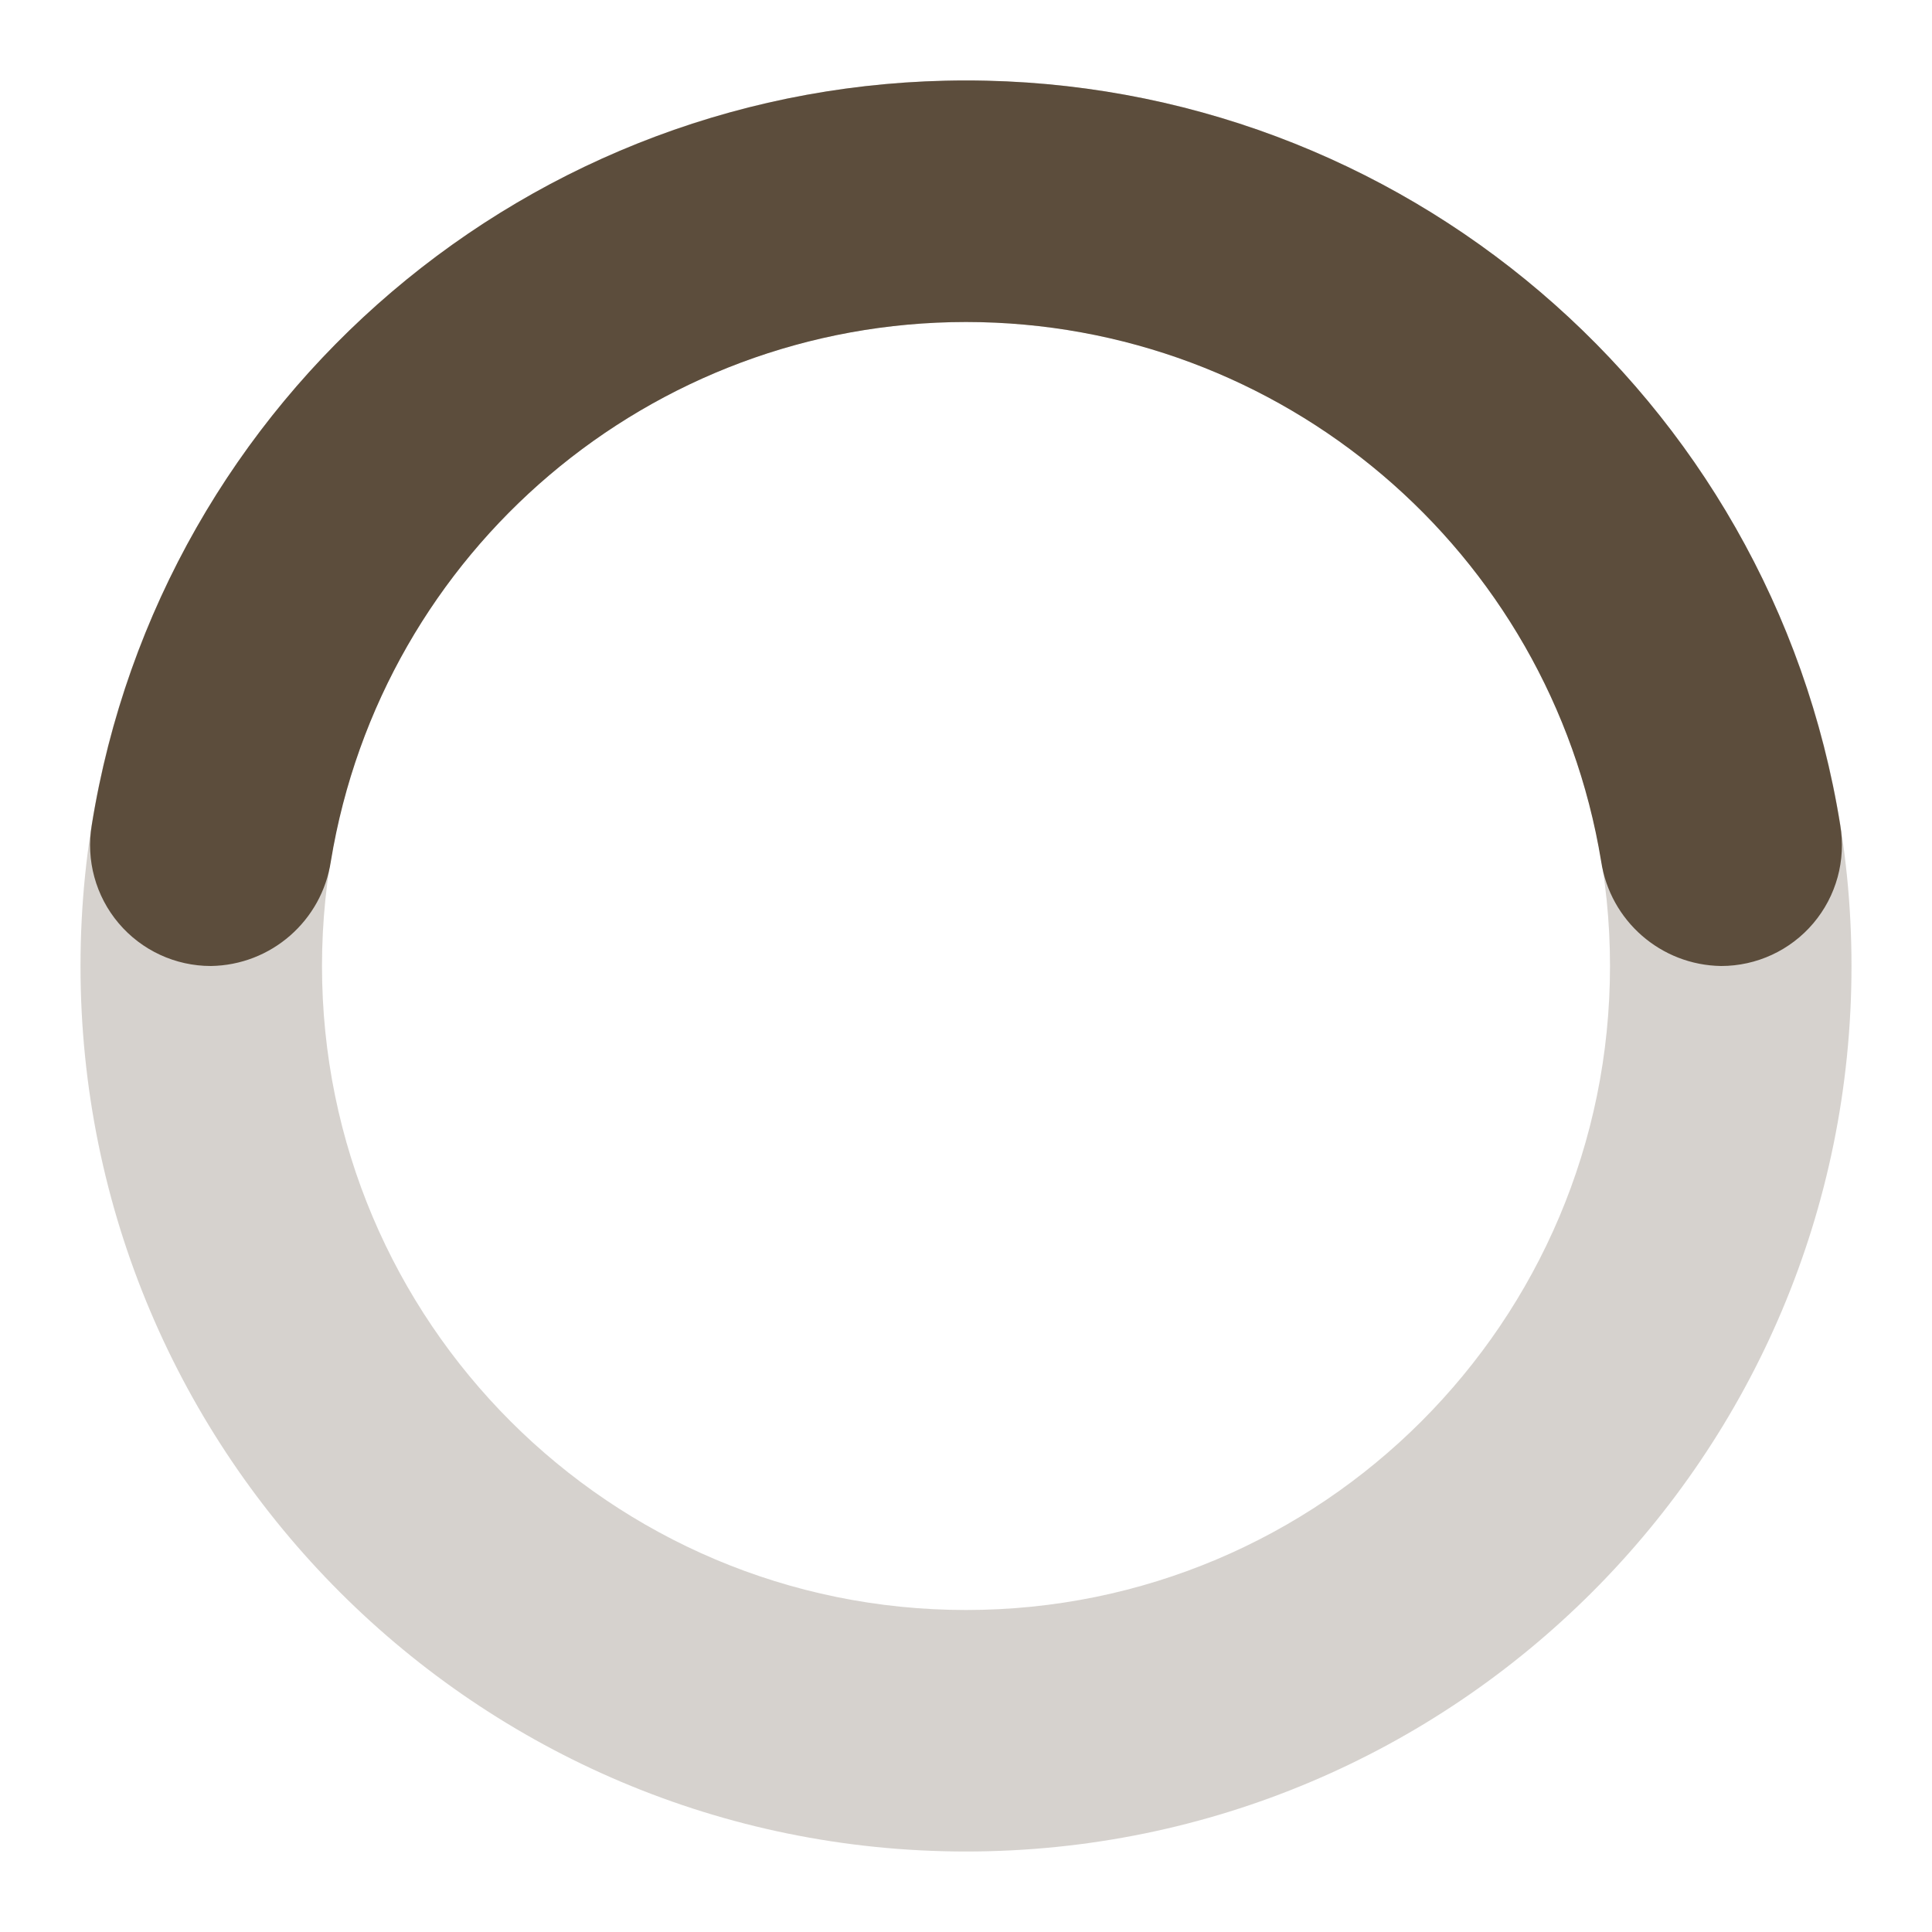
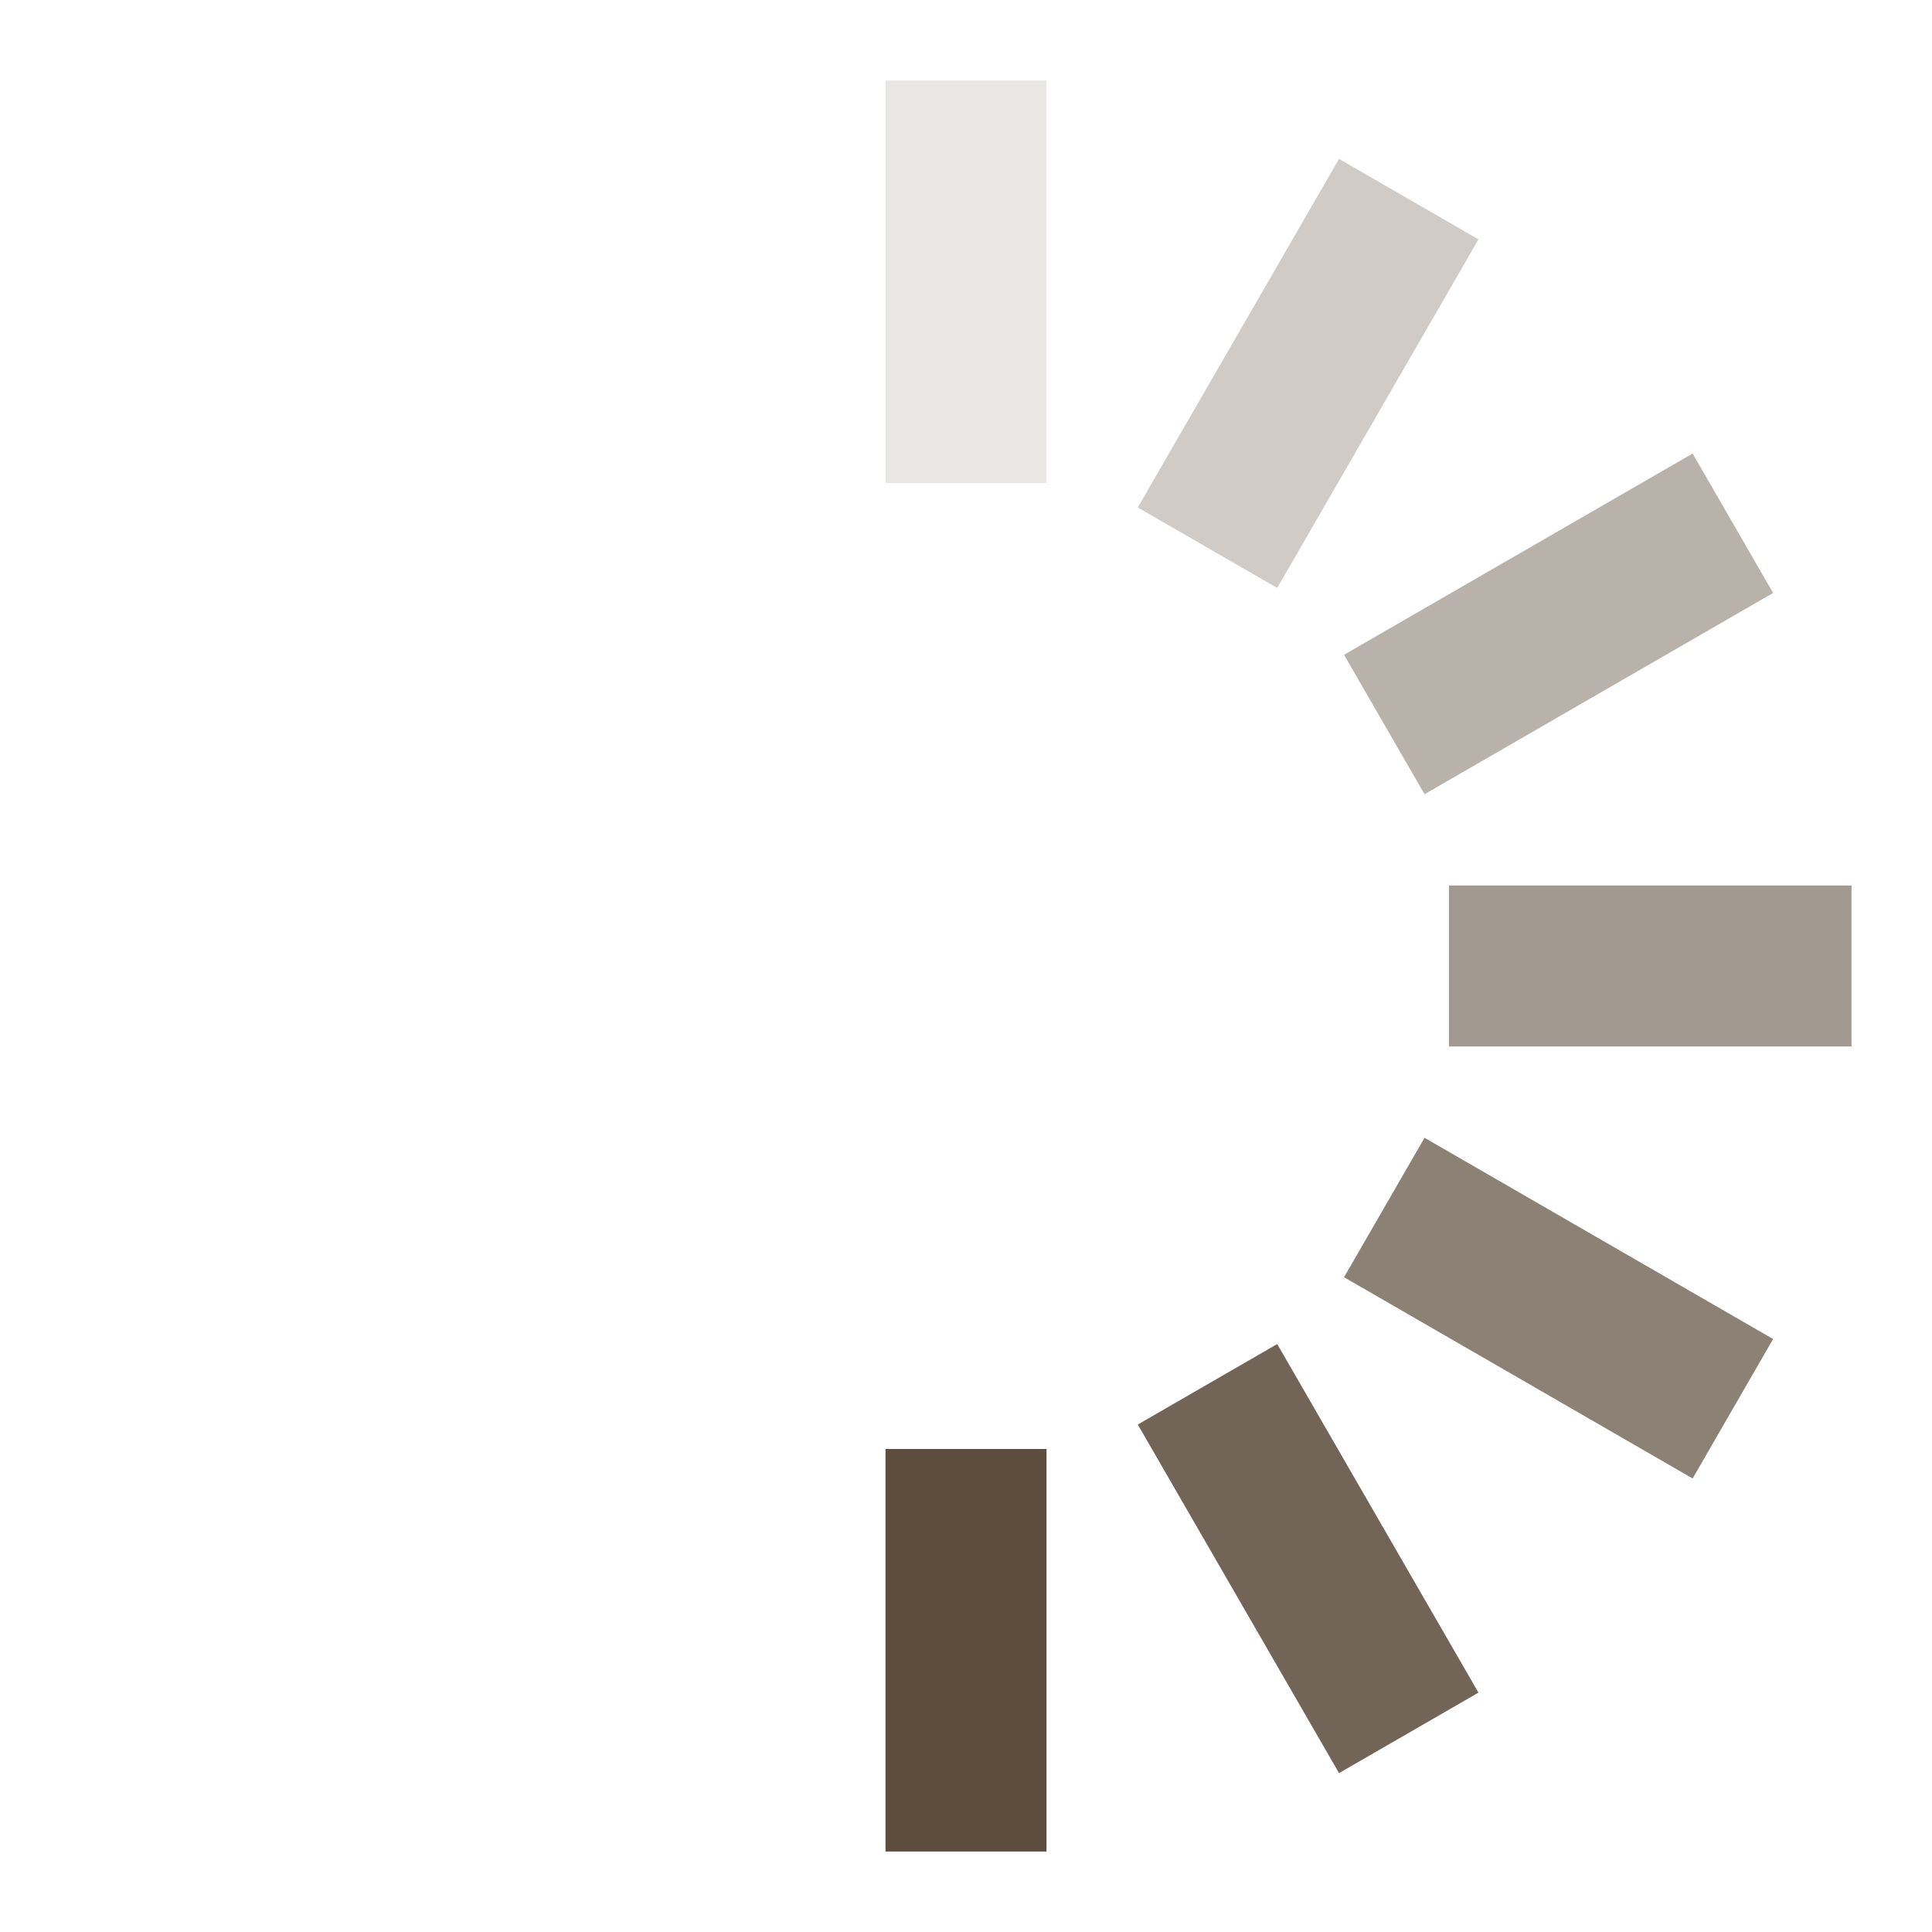
<svg xmlns="http://www.w3.org/2000/svg" width="24" height="24" viewBox="0 0 24 24">
-   <path fill="#5c4d3c" d="M12,1A11,11,0,1,0,23,12,11,11,0,0,0,12,1Zm0,19a8,8,0,1,1,8-8A8,8,0,0,1,12,20Z" opacity="0.25" />
-   <path fill="#5c4d3c" d="M12,4a8,8,0,0,1,7.89,6.7A1.53,1.53,0,0,0,21.38,12h0a1.5,1.5,0,0,0,1.48-1.75,11,11,0,0,0-21.72,0A1.5,1.5,0,0,0,2.62,12h0a1.53,1.53,0,0,0,1.49-1.3A8,8,0,0,1,12,4Z">
-     <animateTransform attributeName="transform" dur="0.75s" repeatCount="indefinite" type="rotate" values="0 12 12;360 12 12" />
-   </path>
+   <g>
+     <rect width="2" height="5" x="11" y="1" fill="#5c4d3c" opacity="0.14" />
+     <rect width="2" height="5" x="11" y="1" fill="#5c4d3c" opacity="0.29" transform="rotate(30 12 12)" />
+     <rect width="2" height="5" x="11" y="1" fill="#5c4d3c" opacity="0.43" transform="rotate(60 12 12)" />
+     <rect width="2" height="5" x="11" y="1" fill="#5c4d3c" opacity="0.57" transform="rotate(90 12 12)" />
+     <rect width="2" height="5" x="11" y="1" fill="#5c4d3c" opacity="0.71" transform="rotate(120 12 12)" />
+     <rect width="2" height="5" x="11" y="1" fill="#5c4d3c" opacity="0.86" transform="rotate(150 12 12)" />
+     <rect width="2" height="5" x="11" y="1" fill="#5c4d3c" transform="rotate(180 12 12)" />
+     <animateTransform attributeName="transform" calcMode="discrete" dur="0.75s" repeatCount="indefinite" type="rotate" values="0 12 12;30 12 12;60 12 12;90 12 12;120 12 12;150 12 12;180 12 12;210 12 12;240 12 12;270 12 12;300 12 12;330 12 12;360 12 12" />
+   </g>
</svg>
